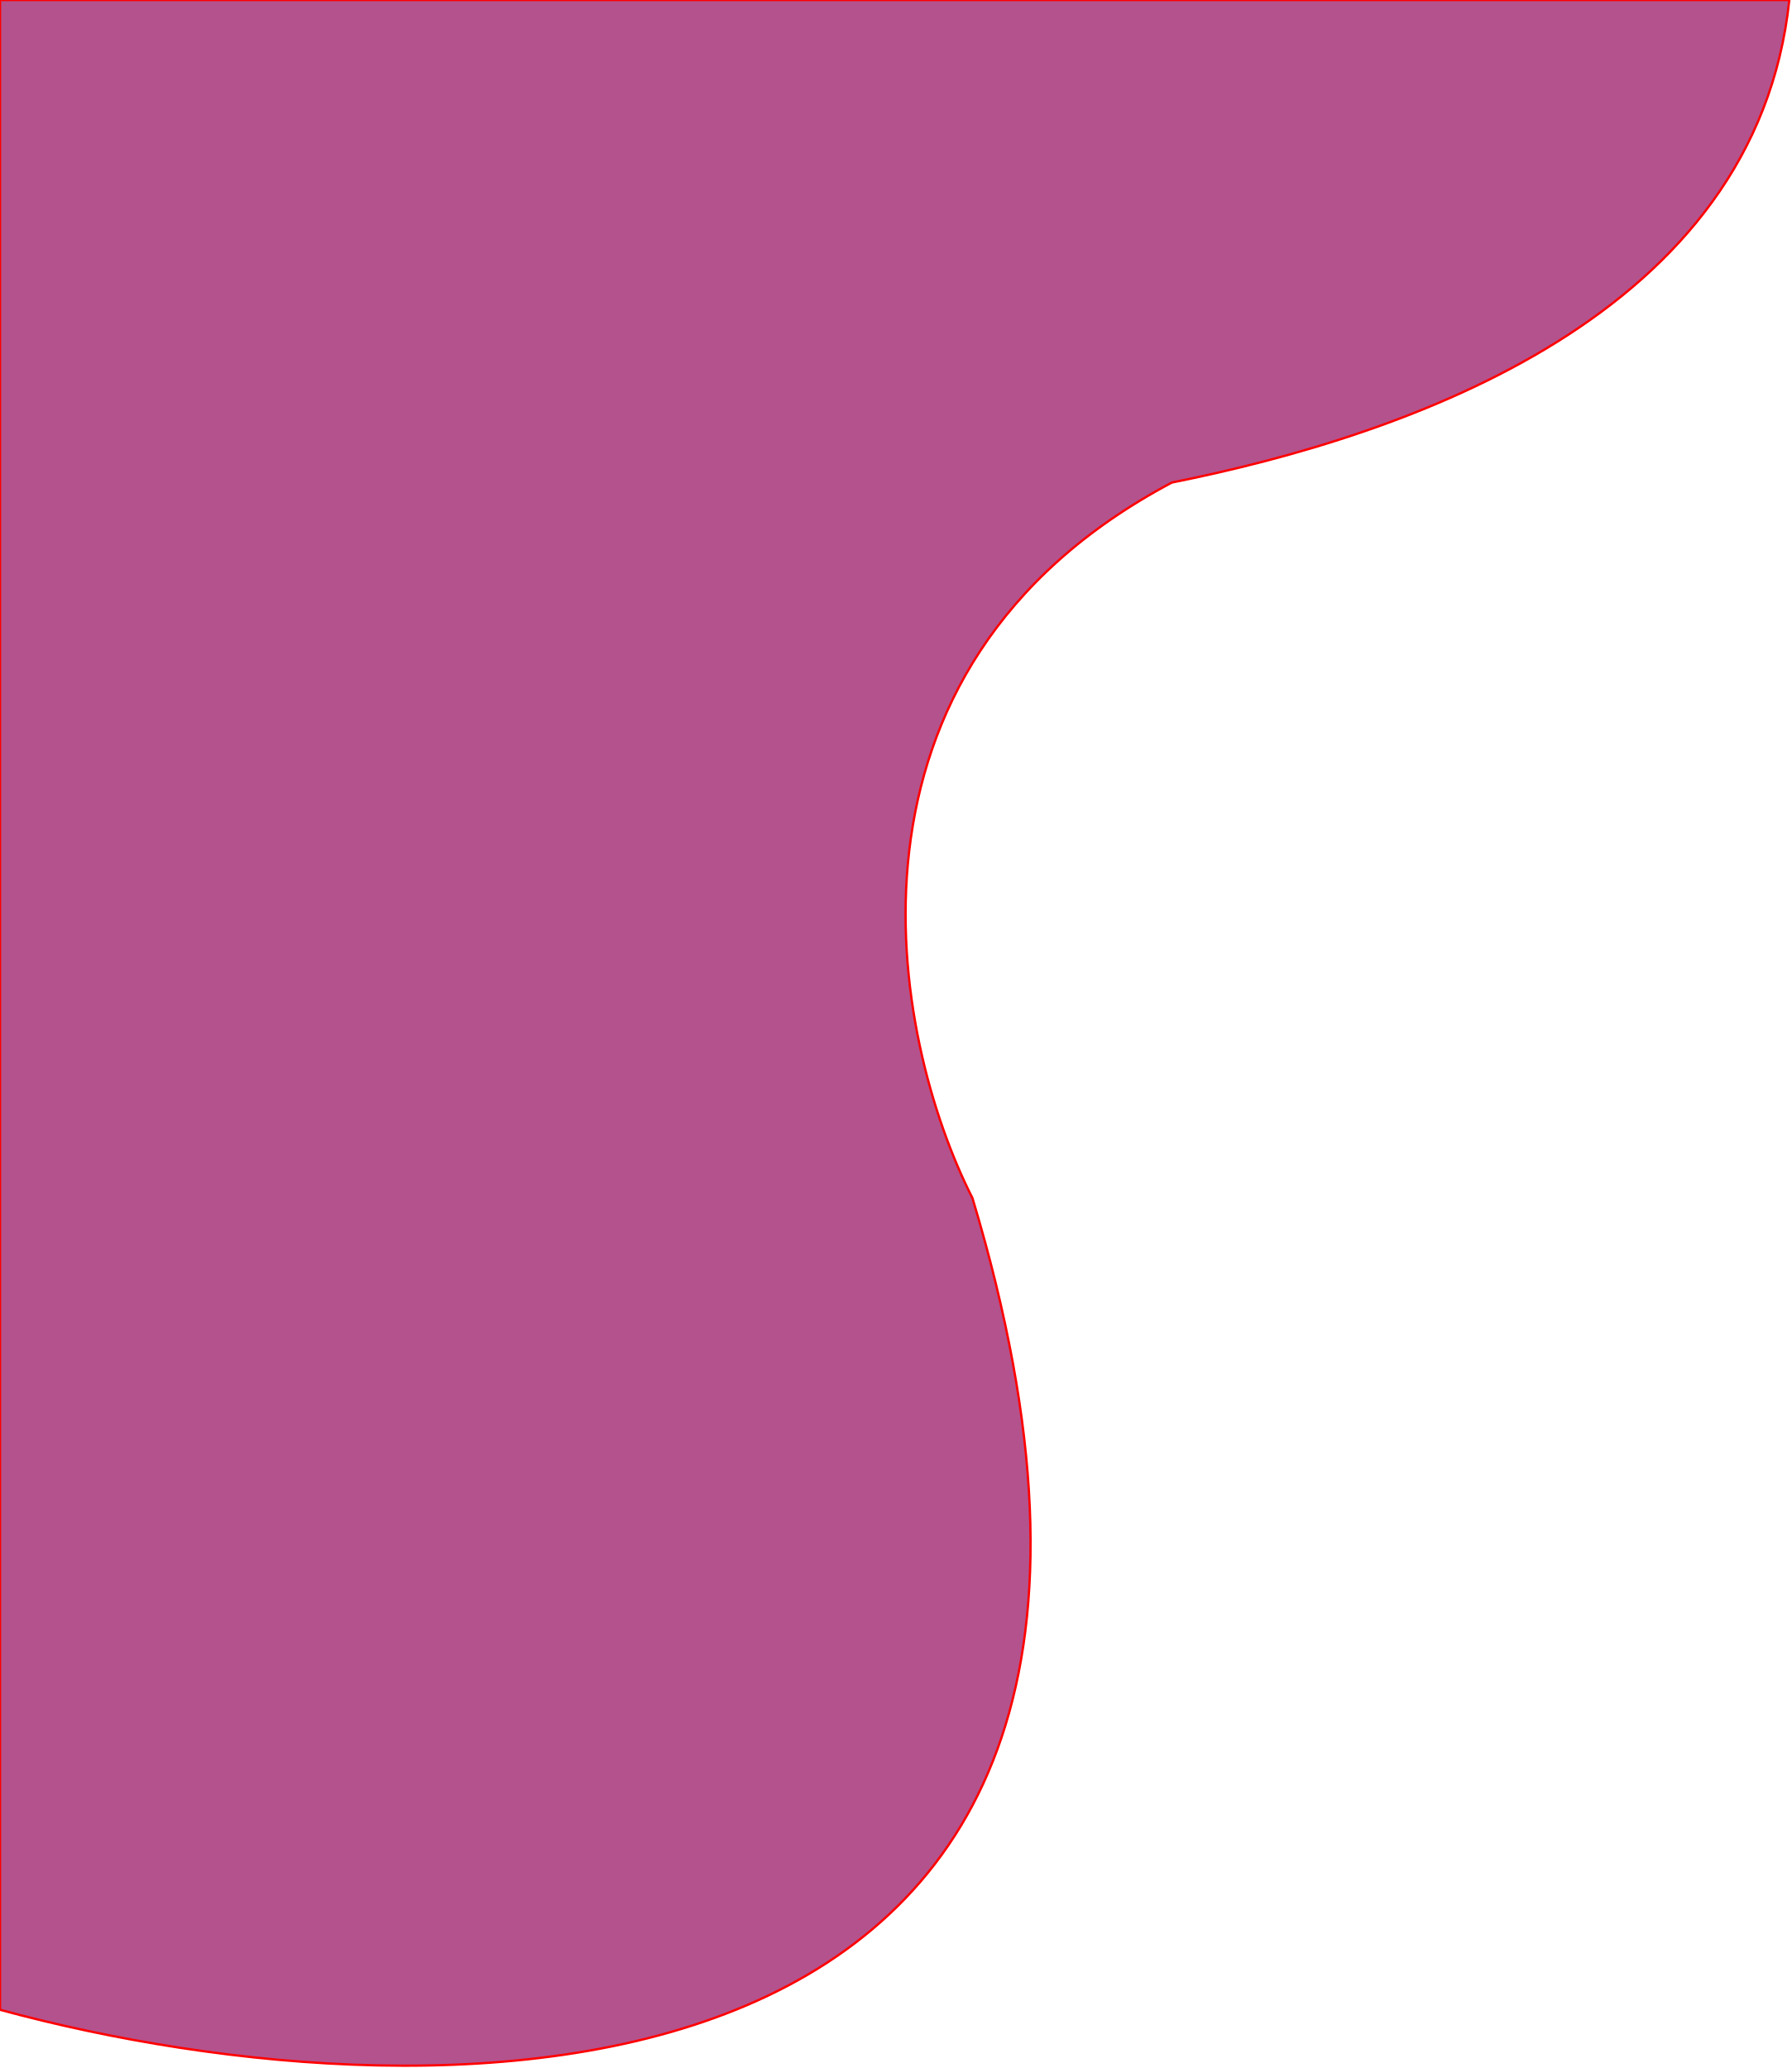
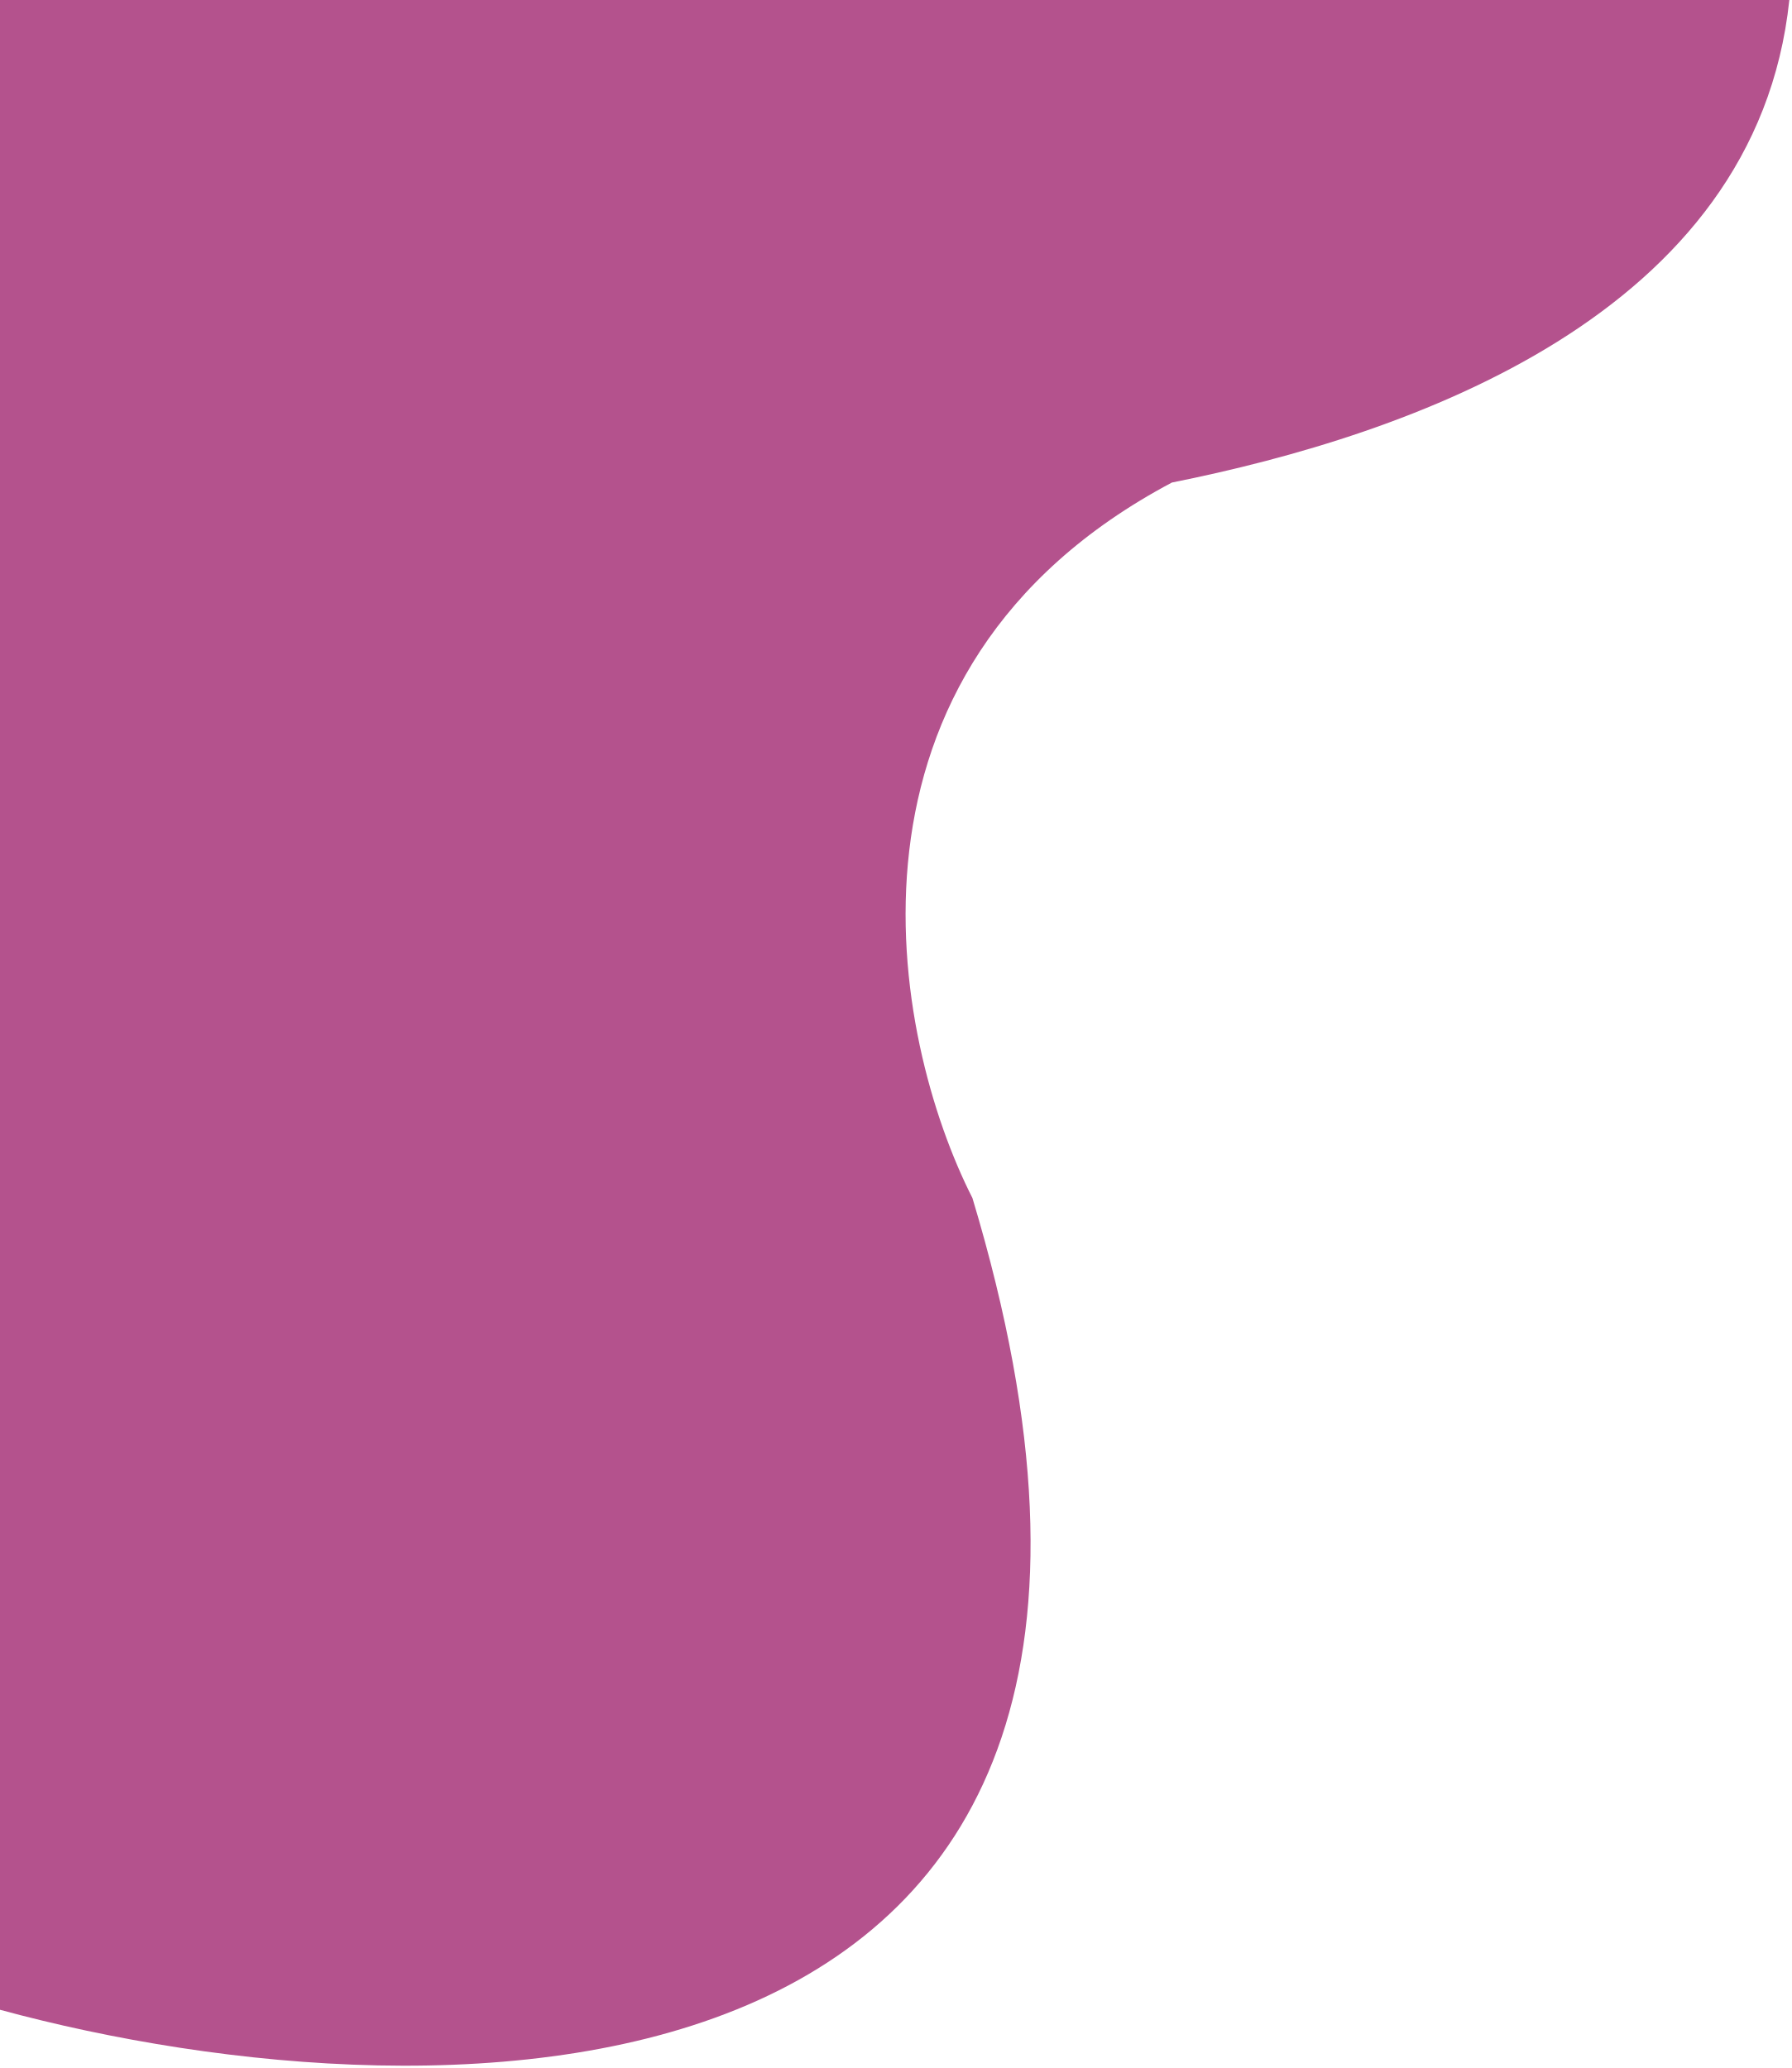
<svg xmlns="http://www.w3.org/2000/svg" width="777" height="897" viewBox="0 0 777 897" fill="none">
-   <path d="M421.728 519.644C544.075 926.285 191.554 923.811 0 871.743V0H776C761.582 136.922 611.222 188.68 508.236 209.301C354.993 290.547 386.541 450.392 421.728 519.644Z" fill="#B4528D" stroke="#FF0000" />
+   <path d="M421.728 519.644C544.075 926.285 191.554 923.811 0 871.743V0H776C761.582 136.922 611.222 188.68 508.236 209.301C354.993 290.547 386.541 450.392 421.728 519.644Z" fill="#B4528D" />
</svg>
